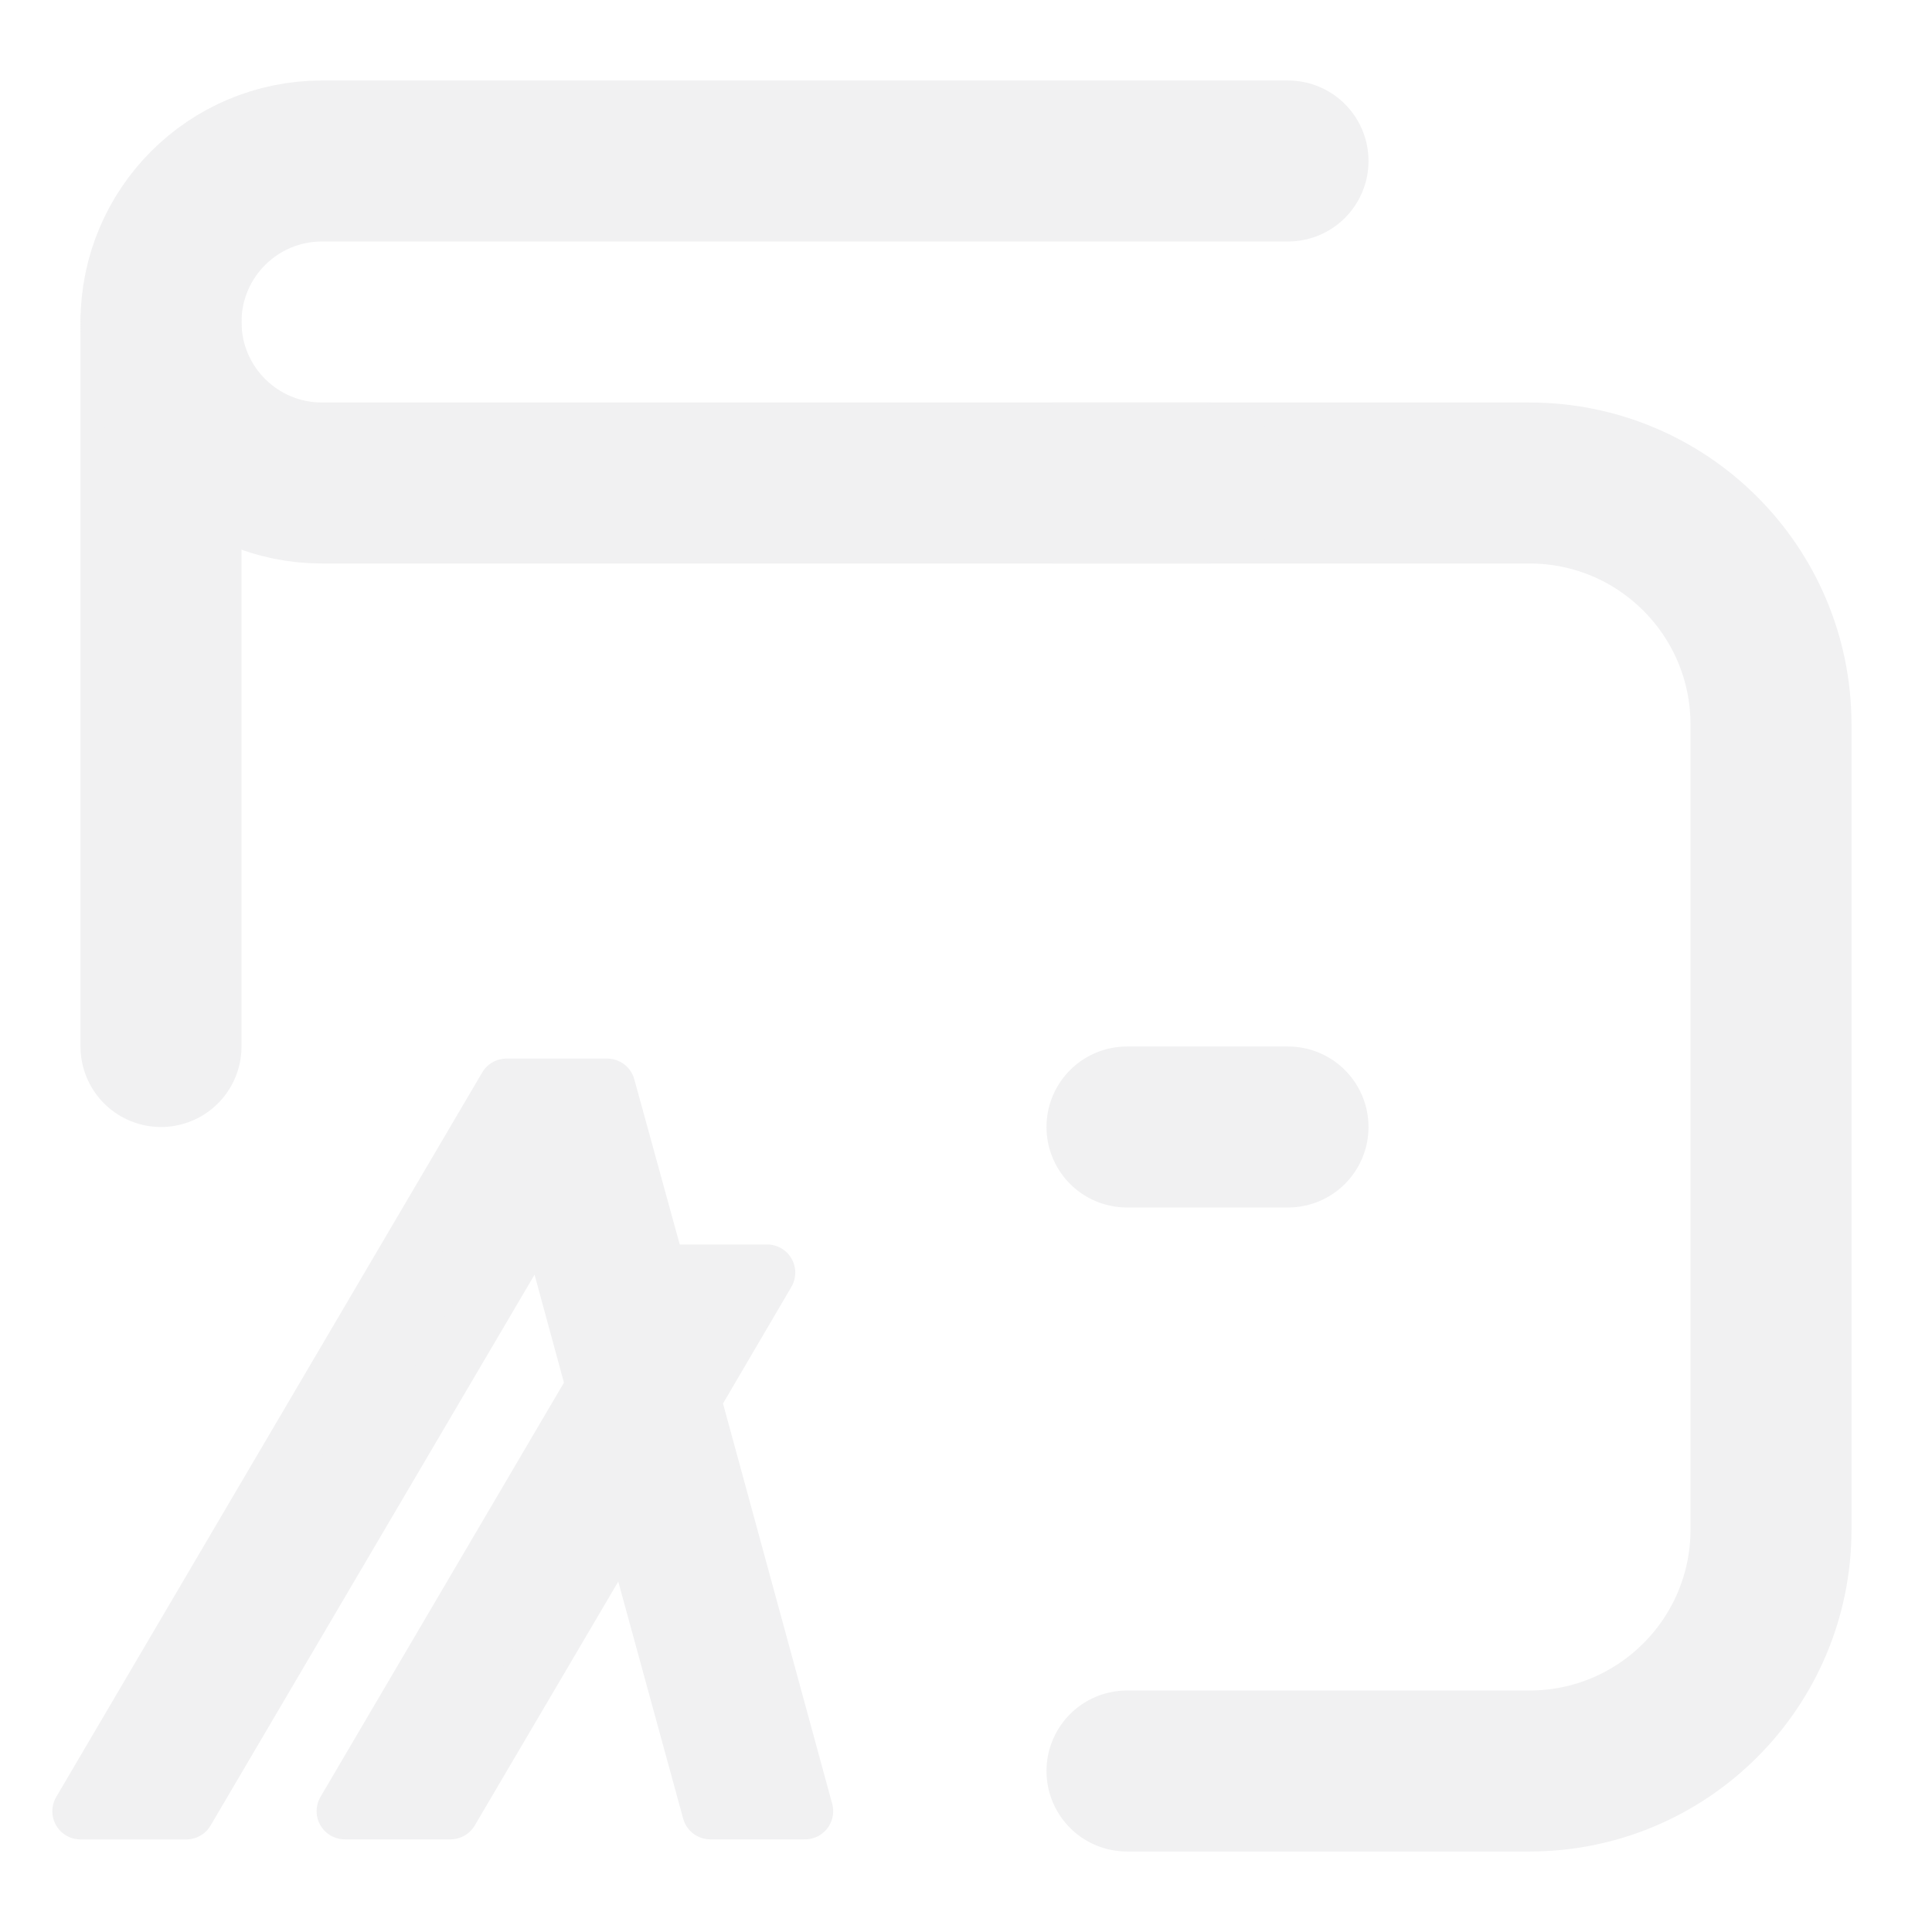
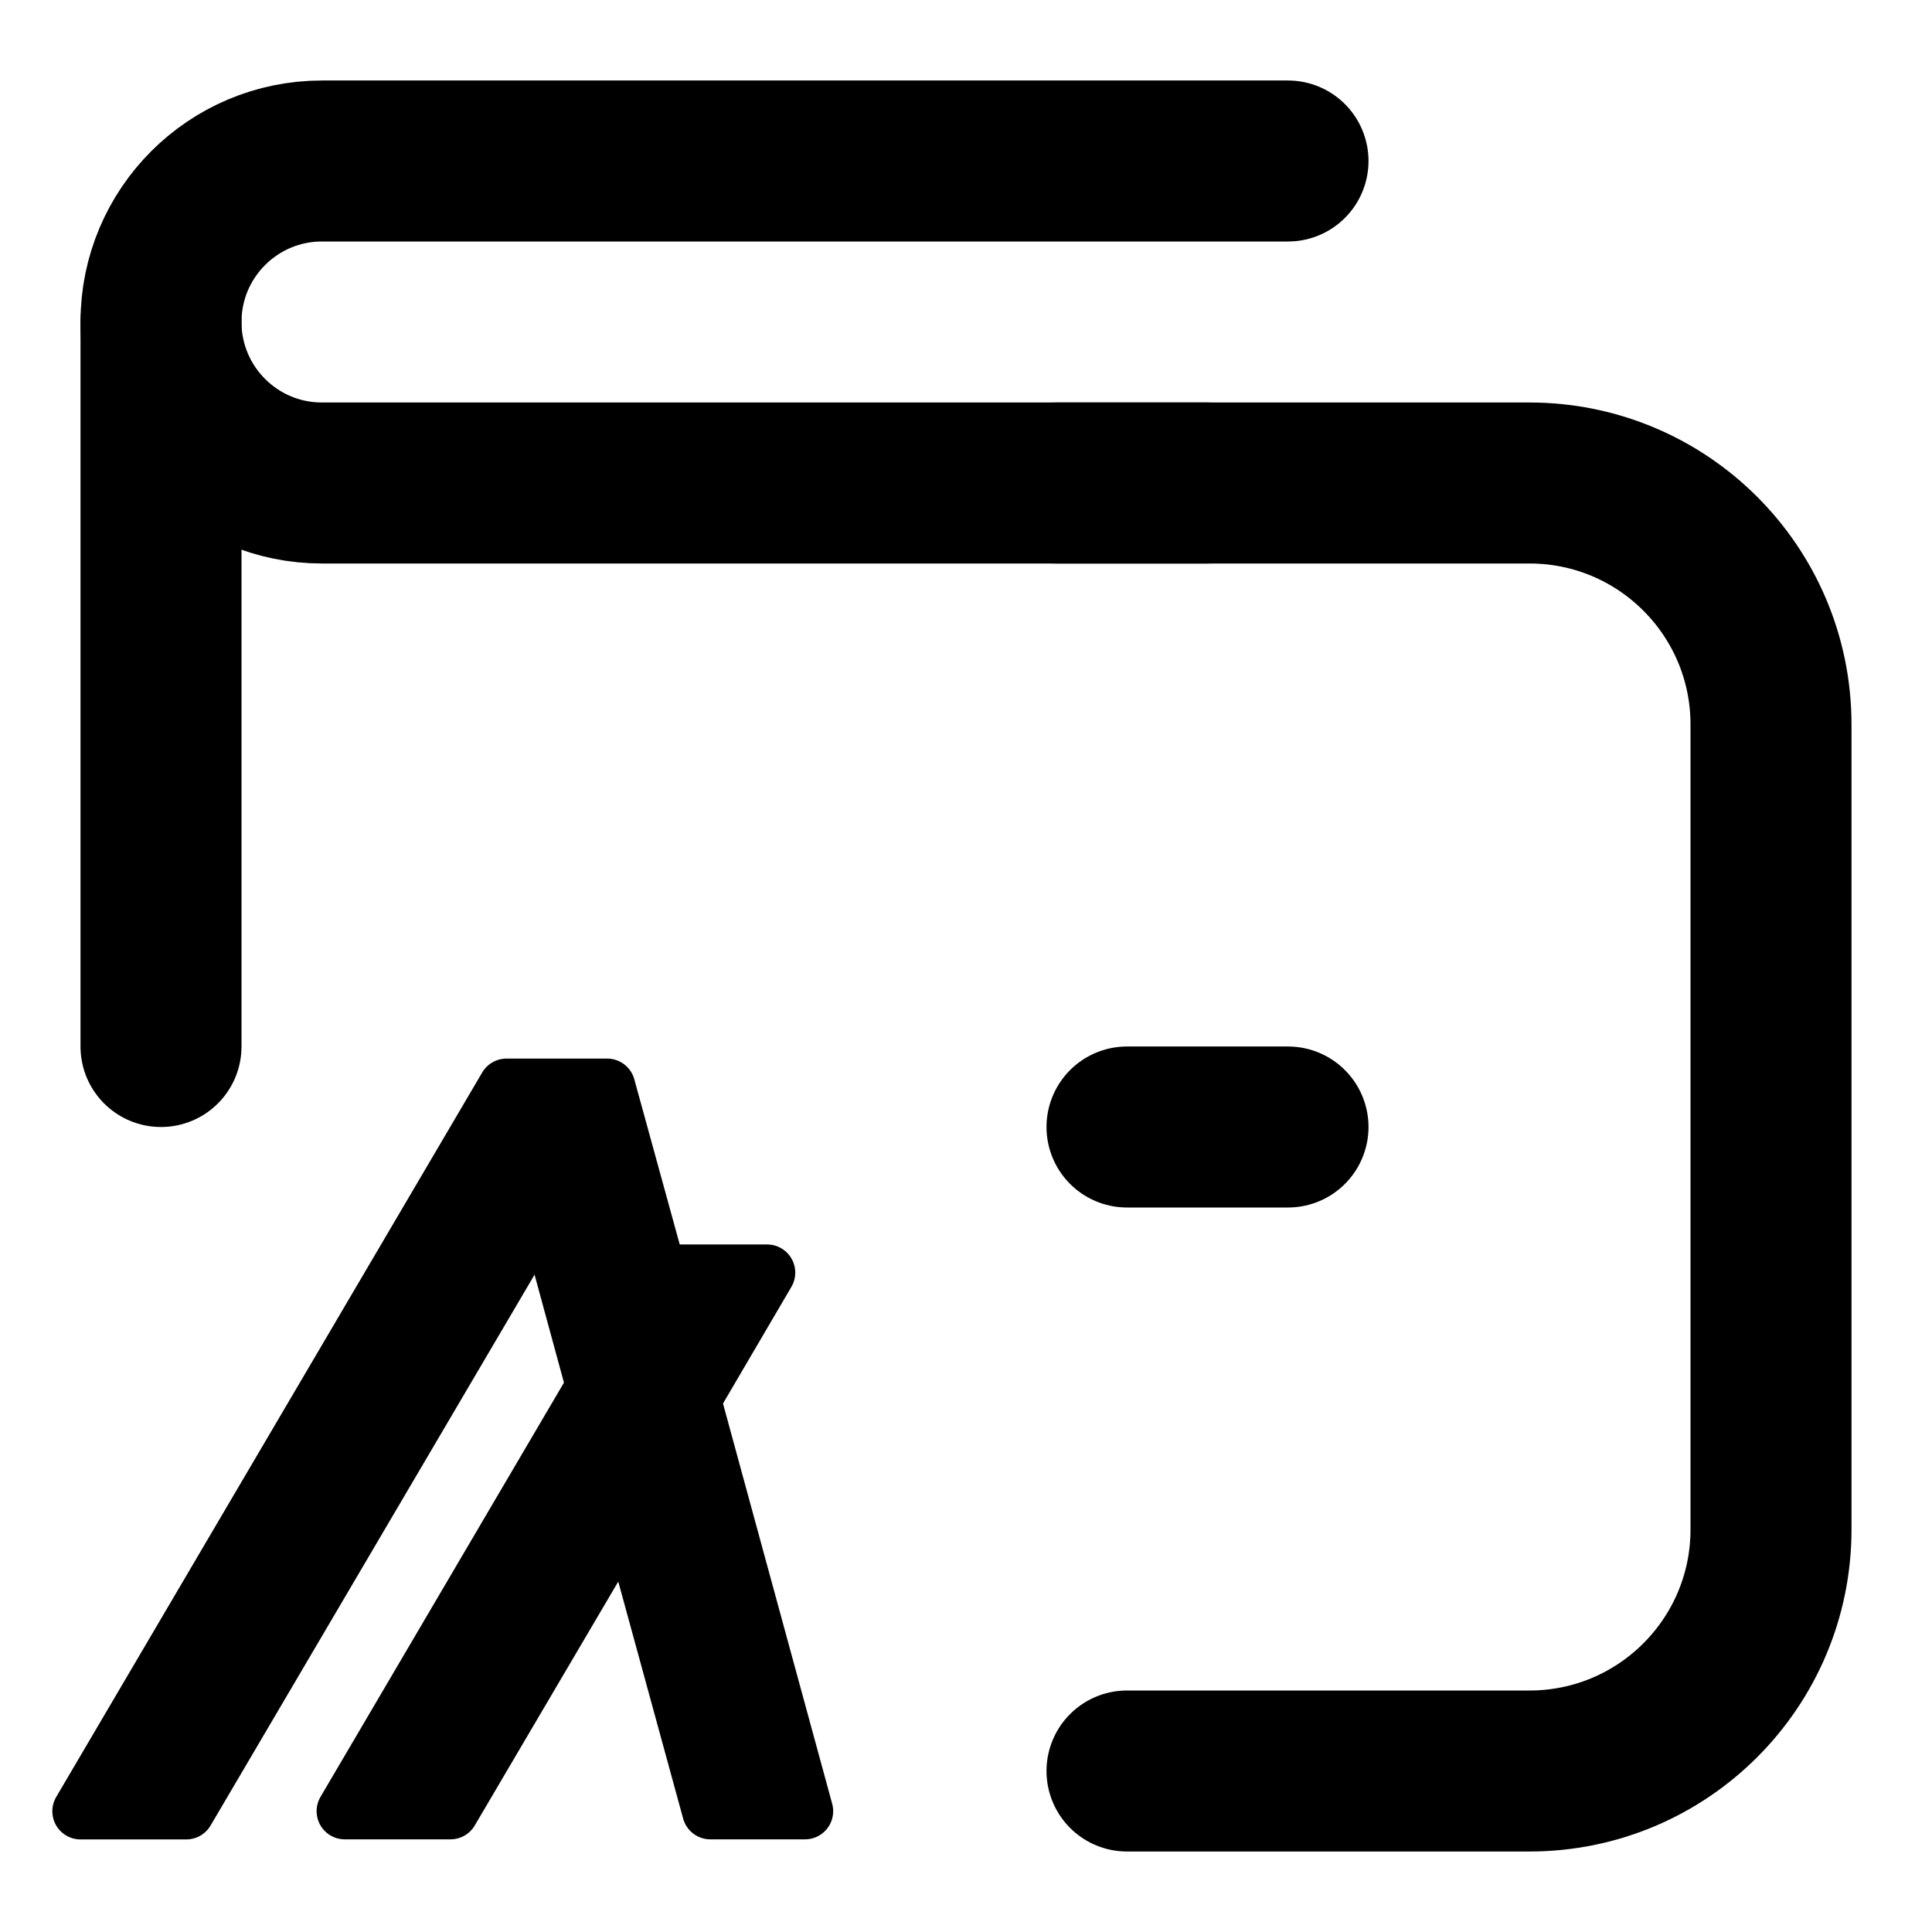
<svg xmlns="http://www.w3.org/2000/svg" width="24" height="24" viewBox="0 0 24 24" fill="none">
-   <path d="M2 4V13M13.111 6H19C20.657 6 22 7.343 22 9V19C22 20.657 20.657 22 19 22H14" stroke="#F1F1F2" stroke-width="2" stroke-linecap="round" stroke-linejoin="round" />
-   <path d="M16 2H4C2.895 2 2 2.895 2 4V4C2 5.105 2.895 6 4 6H15" stroke="#F1F1F2" stroke-width="2" stroke-linecap="round" stroke-linejoin="round" />
-   <path fill-rule="evenodd" clip-rule="evenodd" d="M6.292 13.5L1 22.5H2.314L6.76 14.941L7.382 17.226L4.283 22.499H5.596L7.799 18.755L8.824 22.499H10L8.605 17.385L9.529 15.809H8.177L7.542 13.5H6.292Z" fill="#F1F1F2" stroke="#F1F1F2" stroke-width="0.7" stroke-linejoin="round" />
-   <path d="M14 14H16" stroke="#F1F1F2" stroke-width="2" stroke-linecap="round" stroke-linejoin="round" />
+   <path d="M2 4V13M13.111 6H19C20.657 6 22 7.343 22 9V19C22 20.657 20.657 22 19 22H14" stroke="currentColor" stroke-width="2" stroke-linecap="round" stroke-linejoin="round" />
+   <path d="M16 2H4C2.895 2 2 2.895 2 4V4C2 5.105 2.895 6 4 6H15" stroke="currentColor" stroke-width="2" stroke-linecap="round" stroke-linejoin="round" />
+   <path fill-rule="evenodd" clip-rule="evenodd" d="M6.292 13.5L1 22.5H2.314L6.76 14.941L7.382 17.226L4.283 22.499H5.596L7.799 18.755L8.824 22.499H10L8.605 17.385L9.529 15.809H8.177L7.542 13.5H6.292Z" fill="currentColor" stroke="currentColor" stroke-width="0.7" stroke-linejoin="round" />
+   <path d="M14 14H16" stroke="currentColor" stroke-width="2" stroke-linecap="round" stroke-linejoin="round" />
</svg>
